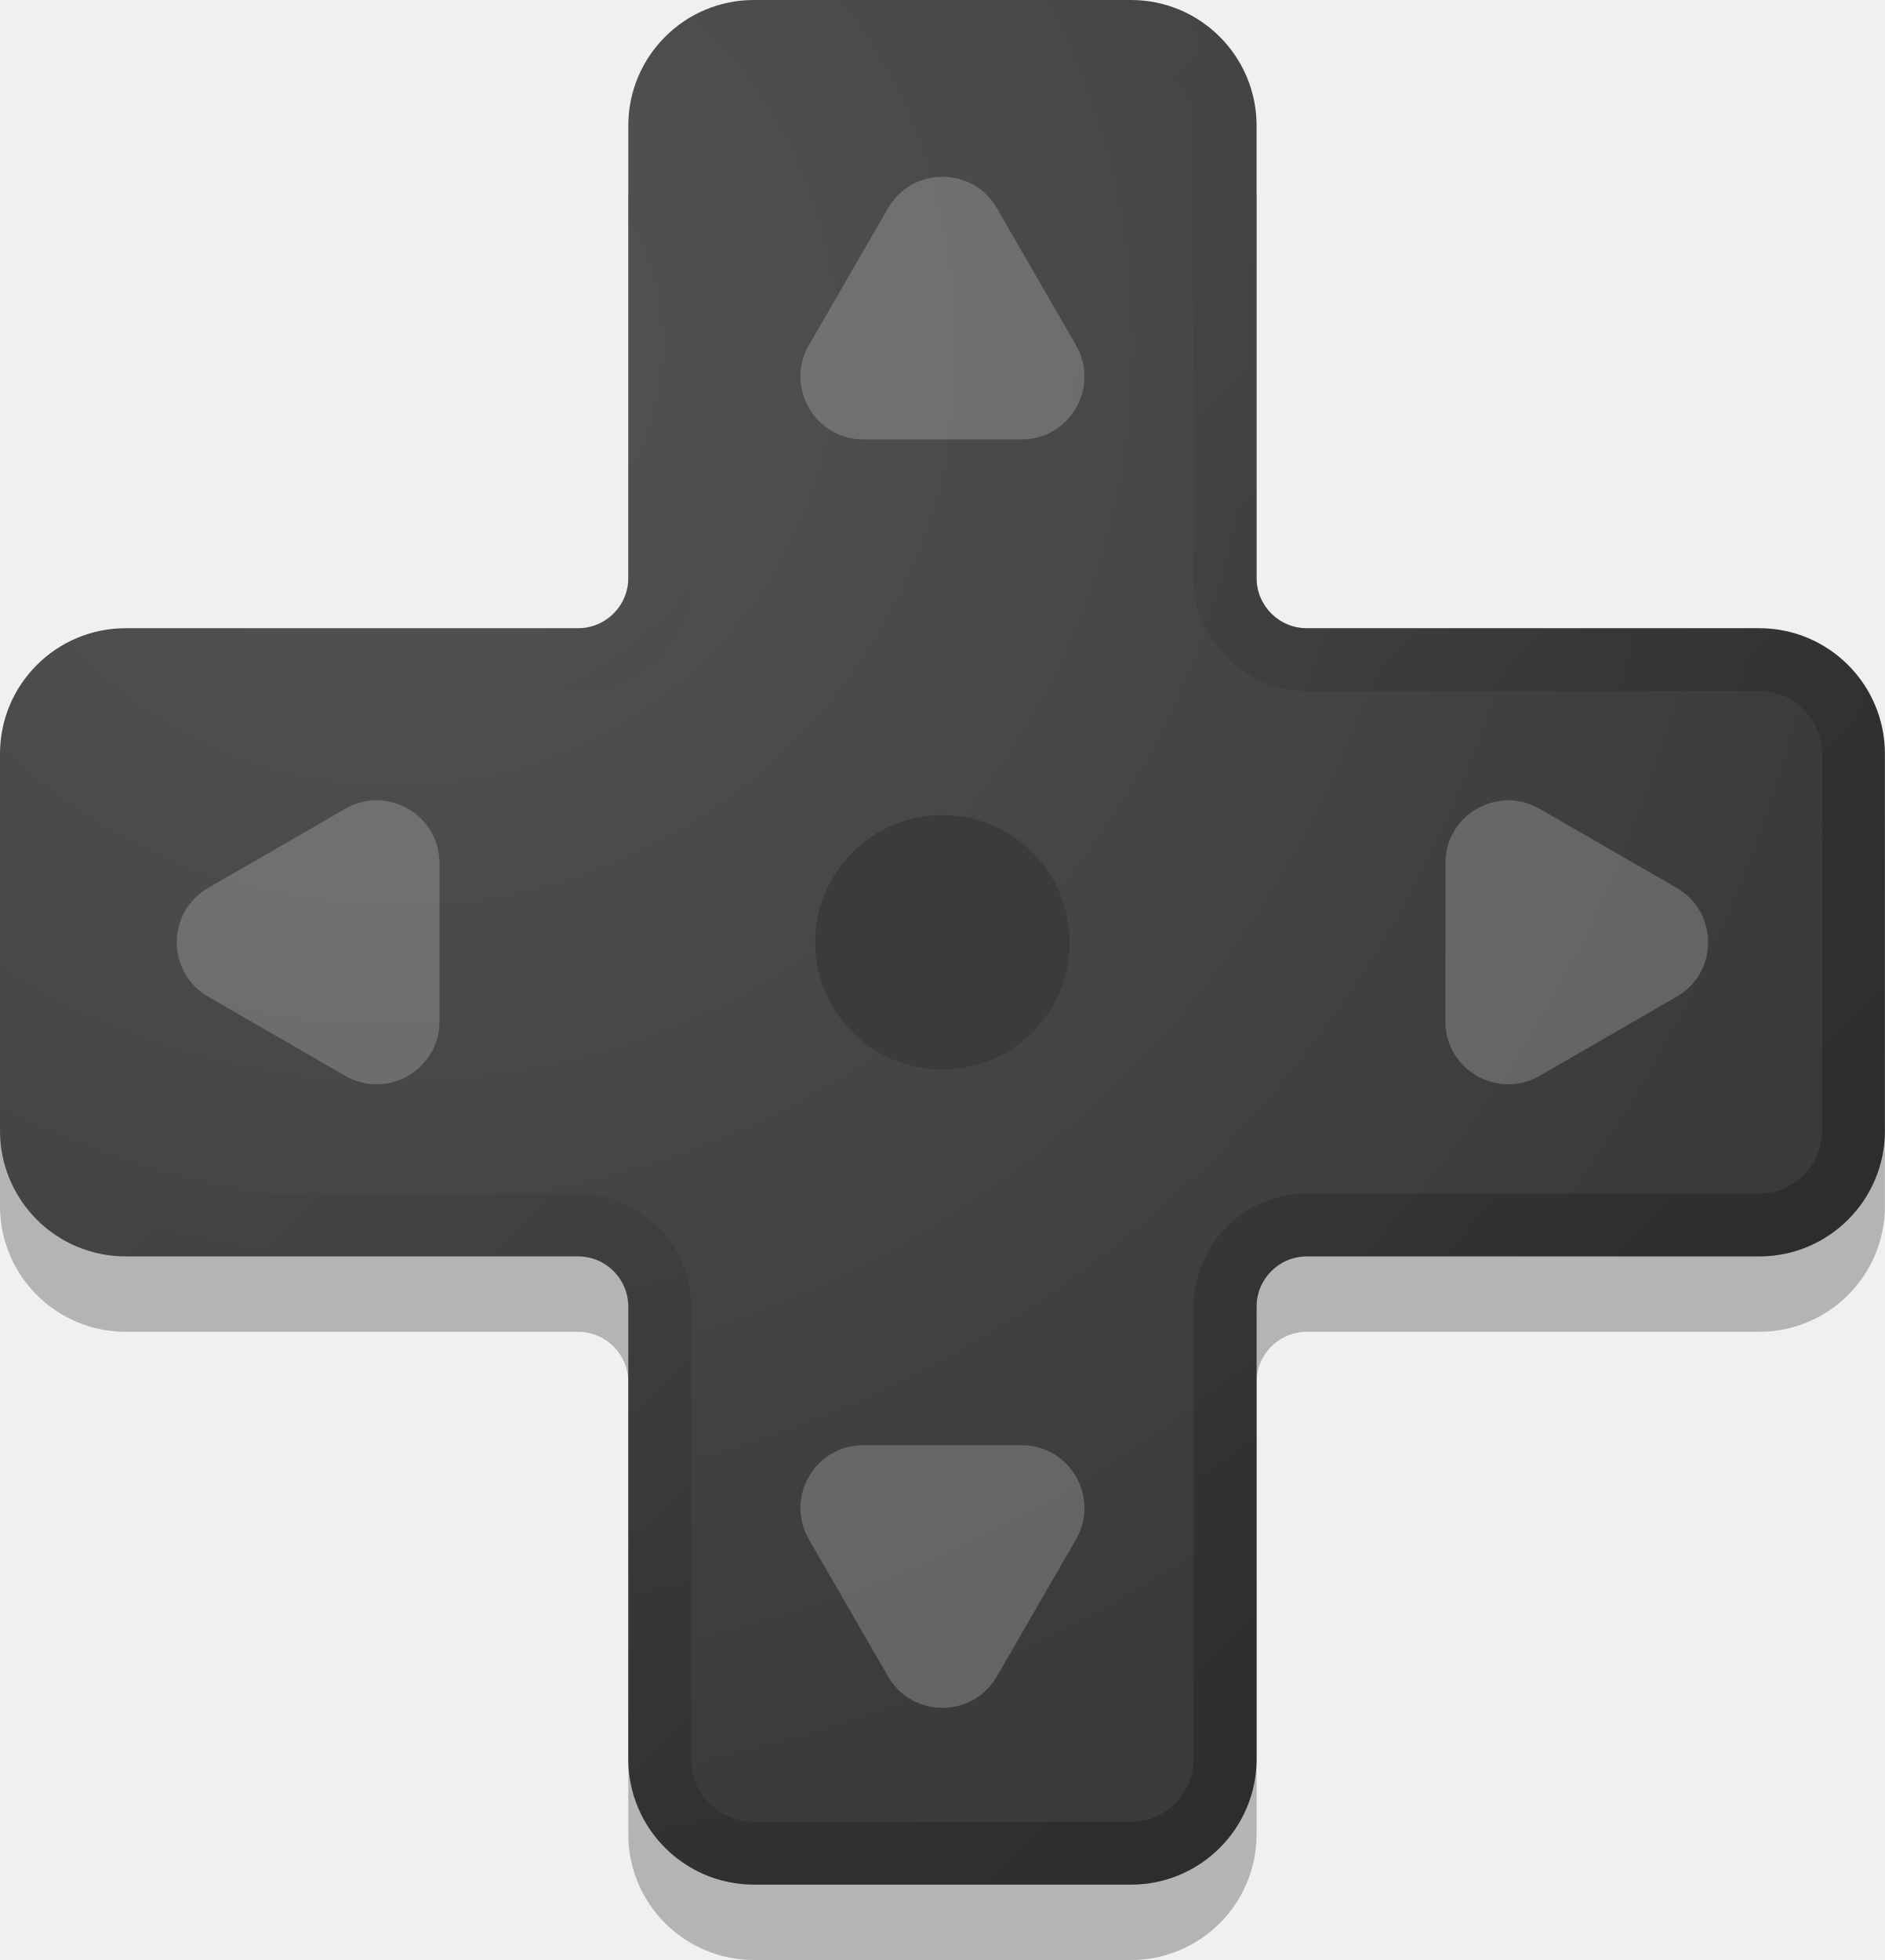
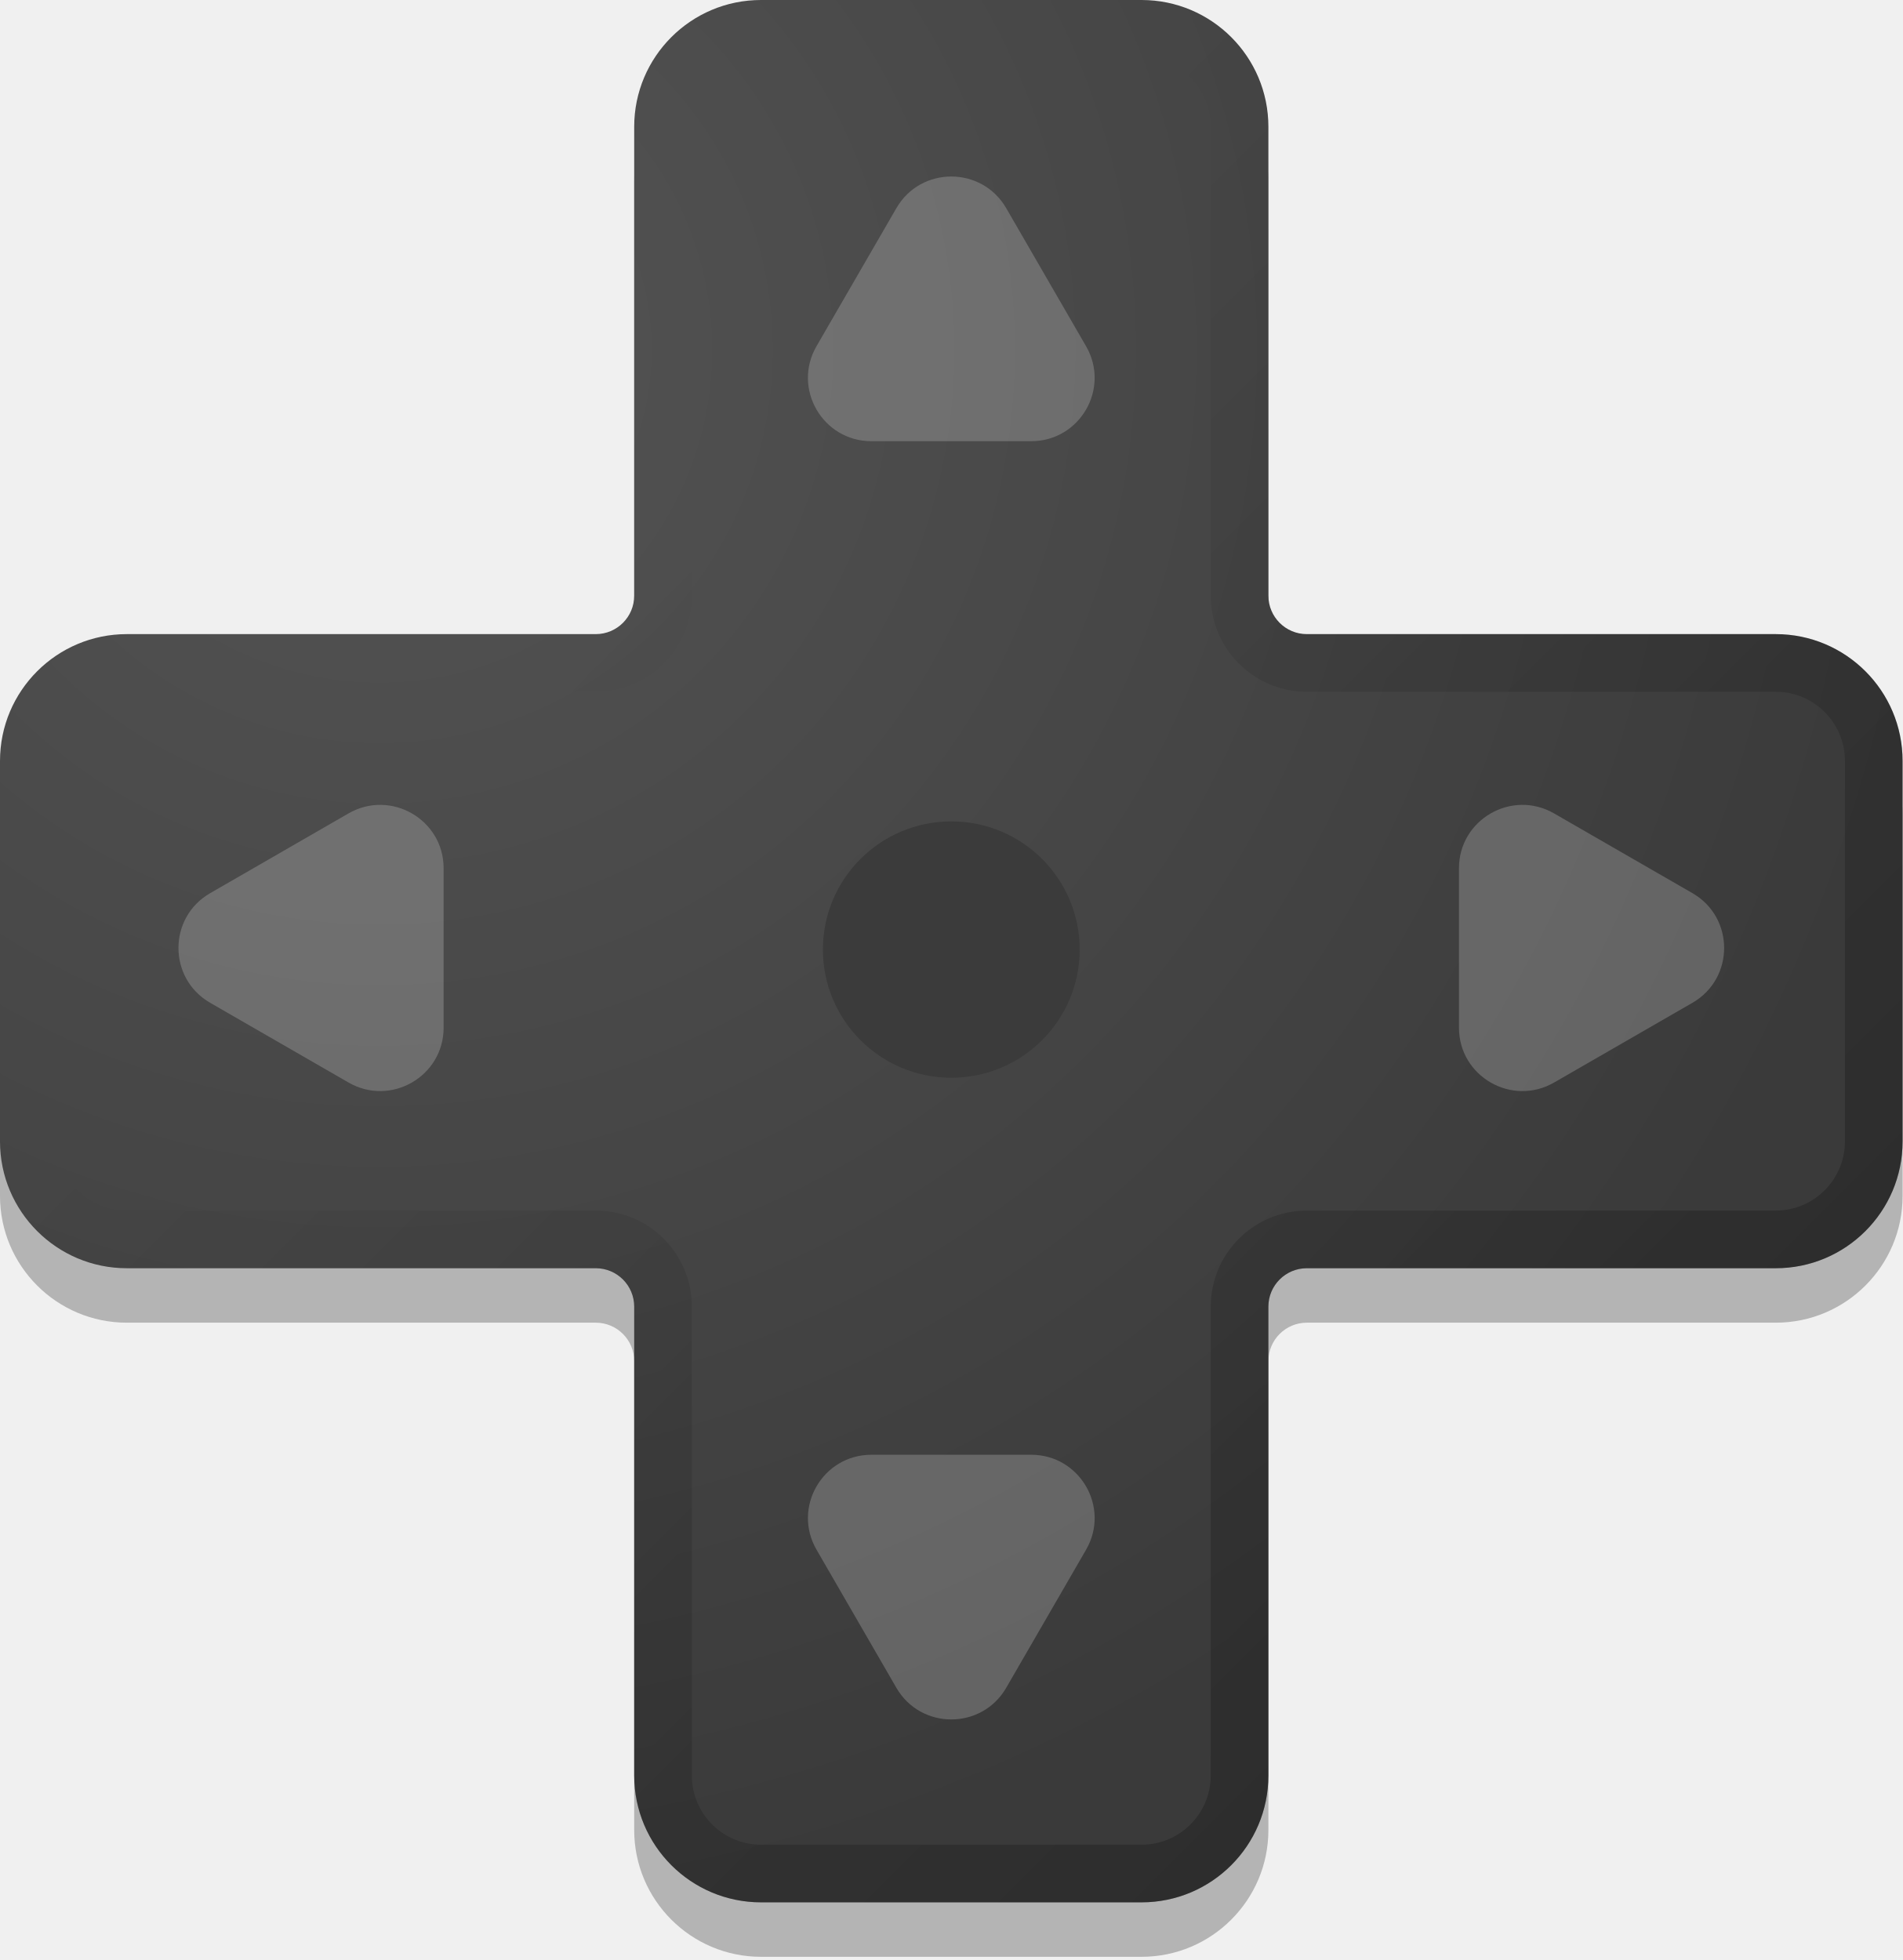
- <svg xmlns="http://www.w3.org/2000/svg" width="50" height="52" viewBox="0 0 50 52" fill="none">
+ <svg xmlns="http://www.w3.org/2000/svg" width="66" height="68" viewBox="0 0 66 68" fill="none">
  <g clip-path="url(#clip0_32_317)">
-     <path d="M15.333 18.667C16.07 18.667 16.667 18.07 16.667 17.333V5.333C16.667 3.492 18.159 2 20 2H30C31.841 2 33.333 3.492 33.333 5.333V17.333C33.333 18.07 33.93 18.667 34.667 18.667H46.667C48.508 18.667 50 20.159 50 22V32C50 33.841 48.508 35.333 46.667 35.333H34.667C33.93 35.333 33.333 35.93 33.333 36.667V48.667C33.333 50.508 31.841 52 30 52H20C18.159 52 16.667 50.508 16.667 48.667V36.667C16.667 35.93 16.07 35.333 15.333 35.333H3.333C1.492 35.333 0 33.841 0 32V22C0 20.159 1.492 18.667 3.333 18.667L15.333 18.667Z" fill="black" fill-opacity="0.25" />
-     <path d="M15.333 16.667C16.07 16.667 16.667 16.07 16.667 15.333V3.333C16.667 1.492 18.159 0 20 0H30C31.841 0 33.333 1.492 33.333 3.333V15.333C33.333 16.07 33.93 16.667 34.667 16.667H46.667C48.508 16.667 50 18.159 50 20V30C50 31.841 48.508 33.333 46.667 33.333H34.667C33.93 33.333 33.333 33.93 33.333 34.667V46.667C33.333 48.508 31.841 50 30 50H20C18.159 50 16.667 48.508 16.667 46.667V34.667C16.667 33.93 16.07 33.333 15.333 33.333H3.333C1.492 33.333 0 31.841 0 30V20C0 18.159 1.492 16.667 3.333 16.667L15.333 16.667Z" fill="url(#paint0_radial_32_317)" />
-     <path d="M20 0.833H30C31.381 0.833 32.5 1.952 32.5 3.333V15.333C32.5 16.53 33.47 17.5 34.667 17.5H46.667C48.048 17.5 49.167 18.619 49.167 20V30C49.167 31.381 48.048 32.5 46.667 32.5H34.667C33.47 32.5 32.5 33.47 32.5 34.667V46.667C32.5 48.048 31.381 49.167 30 49.167H20C18.619 49.167 17.5 48.048 17.5 46.667V34.667C17.5 33.47 16.53 32.5 15.333 32.5H3.333C1.952 32.5 0.833 31.381 0.833 30V20C0.833 18.619 1.952 17.5 3.333 17.5H15.333C16.53 17.5 17.5 16.53 17.5 15.333V3.333C17.5 1.952 18.619 0.833 20 0.833Z" stroke="url(#paint1_linear_32_317)" stroke-opacity="0.24" stroke-width="1.667" />
-     <path d="M23.557 5.523C24.198 4.412 25.802 4.412 26.444 5.523L28.542 9.158C29.184 10.269 28.382 11.658 27.099 11.658H22.902C21.619 11.658 20.817 10.269 21.458 9.158L23.557 5.523Z" fill="#D9D9D9" fill-opacity="0.26" />
-     <path d="M26.444 44.477C25.802 45.588 24.198 45.588 23.557 44.477L21.458 40.842C20.817 39.731 21.619 38.342 22.902 38.342L27.099 38.342C28.382 38.342 29.184 39.731 28.542 40.842L26.444 44.477Z" fill="#D9D9D9" fill-opacity="0.26" />
-     <path d="M44.477 23.557C45.588 24.198 45.588 25.802 44.477 26.444L40.842 28.542C39.731 29.184 38.342 28.382 38.342 27.099L38.342 22.901C38.342 21.619 39.731 20.817 40.842 21.458L44.477 23.557Z" fill="#D9D9D9" fill-opacity="0.26" />
-     <path d="M5.523 26.443C4.412 25.802 4.412 24.198 5.523 23.556L9.158 21.458C10.269 20.816 11.658 21.618 11.658 22.901L11.658 27.099C11.658 28.381 10.269 29.183 9.158 28.542L5.523 26.443Z" fill="#D9D9D9" fill-opacity="0.26" />
-     <circle cx="25" cy="25" r="3.375" fill="#3B3B3B" />
+     <path d="M20.667 23.889C21.403 23.889 22 23.292 22 22.556V6.289C22 3.859 23.97 1.889 26.4 1.889H39.6C42.03 1.889 44 3.859 44 6.289V22.556C44 23.292 44.597 23.889 45.333 23.889H61.6C64.03 23.889 66 25.859 66 28.289V41.489C66 43.919 64.03 45.889 61.6 45.889H45.333C44.597 45.889 44 46.486 44 47.222V63.489C44 65.919 42.03 67.889 39.6 67.889H26.4C23.97 67.889 22 65.919 22 63.489V47.222C22 46.486 21.403 45.889 20.667 45.889H4.4C1.97 45.889 0 43.919 0 41.489V28.289C0 25.859 1.97 23.889 4.4 23.889L20.667 23.889Z" fill="black" fill-opacity="0.25" />
+     <path d="M20.667 22C21.403 22 22 21.403 22 20.666V4.4C22 1.97 23.97 -0 26.4 -0H39.6C42.03 -0 44 1.97 44 4.4V20.666C44 21.403 44.597 22 45.333 22H61.6C64.03 22 66 23.97 66 26.4V39.6C66 42.03 64.03 44 61.6 44H45.333C44.597 44 44 44.597 44 45.333V61.6C44 64.03 42.03 66 39.6 66H26.4C23.97 66 22 64.03 22 61.6V45.333C22 44.597 21.403 44 20.667 44H4.4C1.97 44 0 42.03 0 39.6V26.4C0 23.97 1.97 22 4.4 22L20.667 22Z" fill="url(#paint0_radial_32_317)" />
+     <path d="M26.4 1H39.6C41.477 1 43 2.522 43 4.4V20.667C43 21.955 44.045 23 45.333 23H61.6C63.477 23 65 24.522 65 26.4V39.599C65 41.477 63.477 43 61.6 43H45.333C44.045 43 43 44.044 43 45.333V61.599C43 63.477 41.477 65 39.6 65H26.4C24.523 65 23 63.477 23 61.599V45.333C23 44.044 21.955 43 20.667 43H4.4C2.523 43 1 41.477 1 39.599V26.4C1 24.522 2.523 23 4.4 23H20.667C21.955 23 23 21.955 23 20.667V4.4C23 2.522 24.523 1 26.4 1Z" stroke="url(#paint1_linear_32_317)" stroke-opacity="0.24" stroke-width="2" />
+     <path d="M31.095 7.222C31.941 5.758 34.058 5.758 34.905 7.222L37.675 12.012C38.522 13.477 37.464 15.307 35.77 15.307H30.23C28.536 15.307 27.478 13.477 28.324 12.012L31.095 7.222Z" fill="#D9D9D9" fill-opacity="0.26" />
+     <path d="M34.905 58.556C34.059 60.02 31.942 60.02 31.095 58.556L28.325 53.765C27.478 52.301 28.536 50.471 30.23 50.471L35.77 50.471C37.464 50.471 38.522 52.301 37.676 53.765L34.905 58.556Z" fill="#D9D9D9" fill-opacity="0.26" />
+     <path d="M58.71 30.987C60.176 31.832 60.176 33.946 58.71 34.791L53.911 37.557C52.445 38.402 50.611 37.345 50.611 35.655L50.611 30.123C50.611 28.433 52.445 27.376 53.911 28.221L58.71 30.987Z" fill="#D9D9D9" fill-opacity="0.26" />
+     <path d="M7.291 34.791C5.824 33.946 5.824 31.832 7.291 30.987L12.089 28.221C13.556 27.376 15.389 28.433 15.389 30.123L15.389 35.654C15.389 37.345 13.556 38.402 12.089 37.556L7.291 34.791Z" fill="#D9D9D9" fill-opacity="0.26" />
+     <ellipse cx="33" cy="32.944" rx="4.454" ry="4.447" fill="#3B3B3B" />
  </g>
  <defs>
-     <radialGradient id="paint0_radial_32_317" cx="0" cy="0" r="1" gradientUnits="userSpaceOnUse" gradientTransform="translate(10.3125 9.0625) rotate(50.8639) scale(41.0946)">
+     <radialGradient id="paint0_radial_32_317" cx="0" cy="0" r="1" gradientUnits="userSpaceOnUse" gradientTransform="translate(13.6125 11.9621) rotate(50.8639) scale(54.2449)">
      <stop stop-color="#545454" />
      <stop offset="1" stop-color="#3A3A3A" />
    </radialGradient>
-     <linearGradient id="paint1_linear_32_317" x1="42.812" y1="42.812" x2="15.938" y2="15.938" gradientUnits="userSpaceOnUse">
+     <linearGradient id="paint1_linear_32_317" x1="56.513" y1="56.512" x2="21.038" y2="21.037" gradientUnits="userSpaceOnUse">
      <stop />
      <stop offset="1" stop-opacity="0" />
    </linearGradient>
    <clipPath id="clip0_32_317">
-       <rect width="50" height="52" fill="white" />
+       <rect width="66" height="68" fill="white" />
    </clipPath>
  </defs>
</svg>
